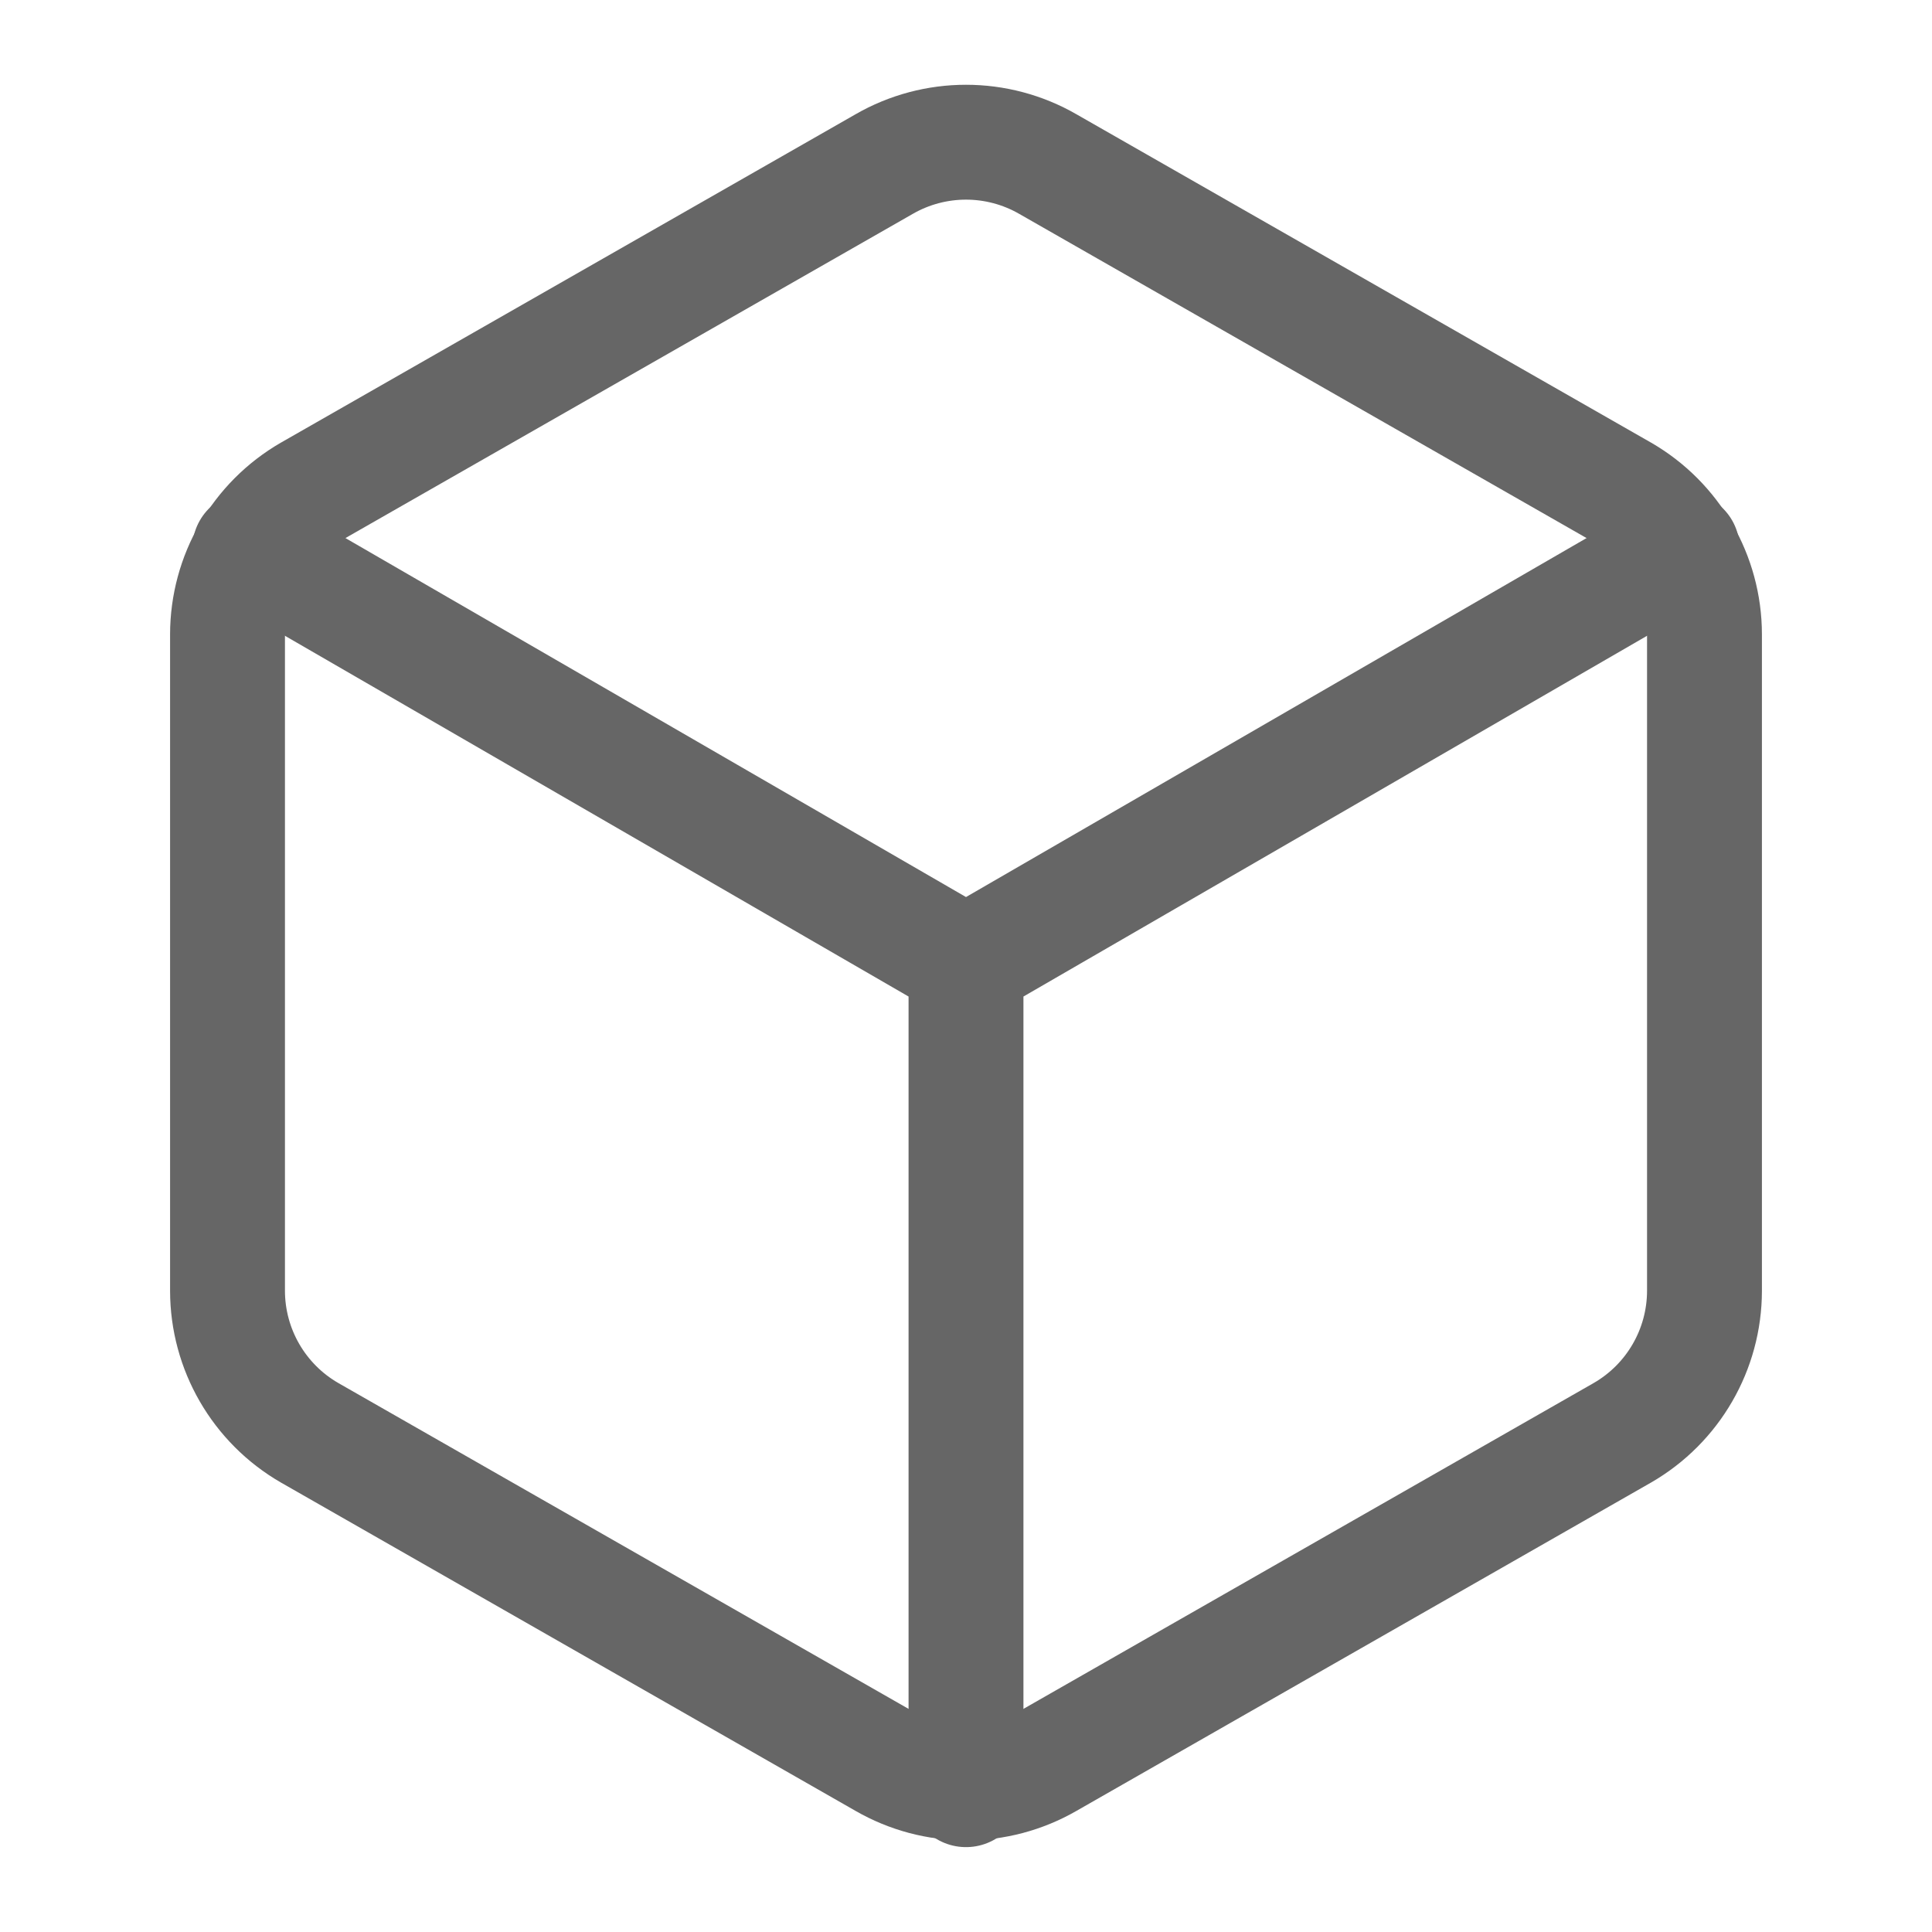
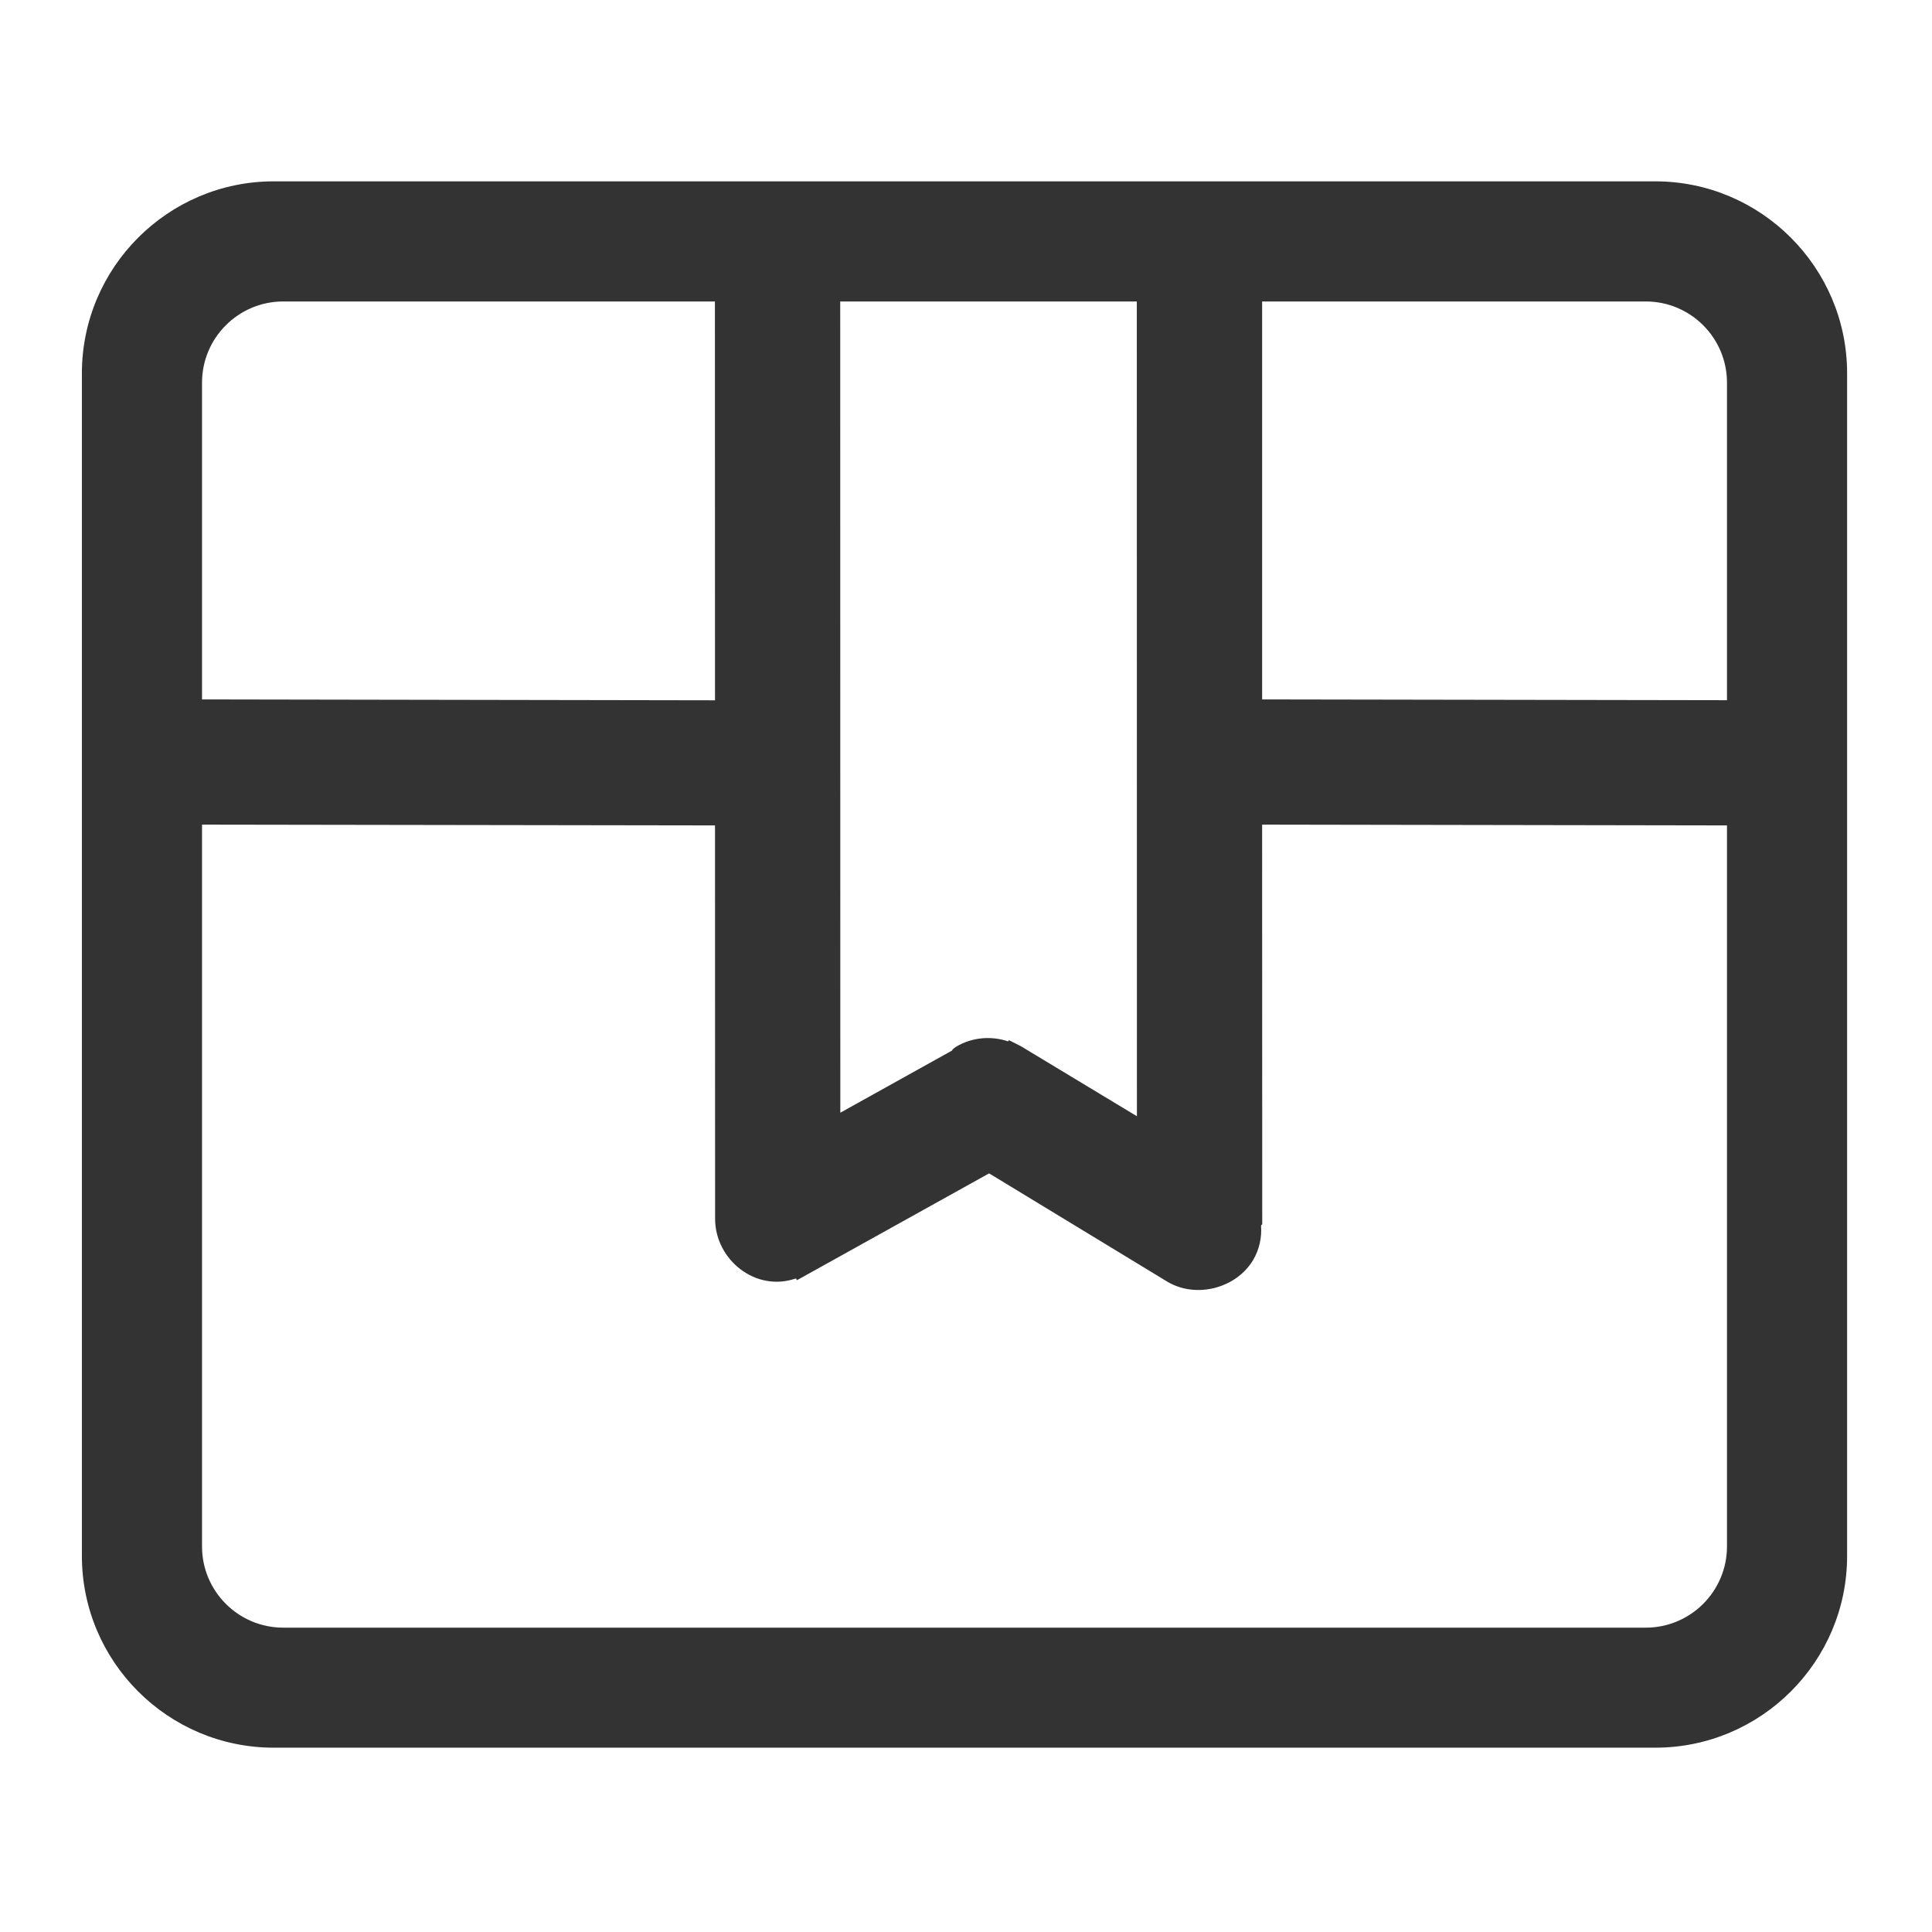
- <svg xmlns="http://www.w3.org/2000/svg" viewBox="0 0 24 24" fill="none" stroke="#666666" stroke-width="1.4" stroke-linecap="round" stroke-linejoin="round">
-   <g transform="matrix(1.019305 0 0 1.019305 -0.23166 -0.274131)">
-     <path d="M21 16V8a2 2 0 00-1-1.73l-7-4a2 2 0 00-2 0l-7 4A2 2 0 003 8v8a2 2 0 001 1.73l7 4a2 2 0 002 0l7-4A2 2 0 0021 16z" />
-     <path d="M3.27 6.96L12 12.01l8.73-5.05M12 22.08V12" />
+ <svg xmlns="http://www.w3.org/2000/svg" viewBox="0 0 24 24" fill="none">
+   <g transform="matrix(1.113924 0 0 1.113924 -1.320675 -1.413502)">
+     <g transform="matrix(1.090909 0 0 1.090909 0 0)">
+       <g id="Frame">
+         <path id="Vector" d="M18.008 3.017H3.885C2.804 3.017 1.924 3.898 1.924 4.979V17.069C1.924 18.15 2.804 19.029 3.885 19.029H18.008C19.089 19.029 19.969 18.15 19.969 17.069V12.229V11.729V4.979C19.969 3.898 19.089 3.017 18.008 3.017ZM17.911 4.245C18.369 4.245 18.741 4.617 18.741 5.075V8.321L13.989 8.313L13.989 4.245H17.911ZM12.708 4.245L12.709 12.574L11.521 11.857L11.4 11.796L11.393 11.809C11.215 11.749 11.019 11.768 10.86 11.864C10.834 11.88 10.817 11.898 10.82 11.902L9.677 12.538L9.676 4.245H12.708ZM3.152 5.075C3.152 4.617 3.524 4.245 3.982 4.245H8.395L8.396 8.322L3.152 8.313V5.075ZM18.741 16.972C18.741 17.43 18.369 17.802 17.911 17.802H3.982C3.524 17.802 3.152 17.43 3.152 16.972V9.593L8.396 9.601L8.397 13.623C8.397 14.038 8.809 14.376 9.223 14.232L9.234 14.25L11.198 13.158L13.021 14.266C13.315 14.44 13.725 14.334 13.898 14.042C13.96 13.937 13.987 13.813 13.978 13.694C13.979 13.692 13.979 13.69 13.98 13.688L13.99 13.678L13.989 9.593L18.741 9.601V11.734V12.23V16.972Z" fill="#333333" />
+       </g>
+     </g>
  </g>
</svg>
